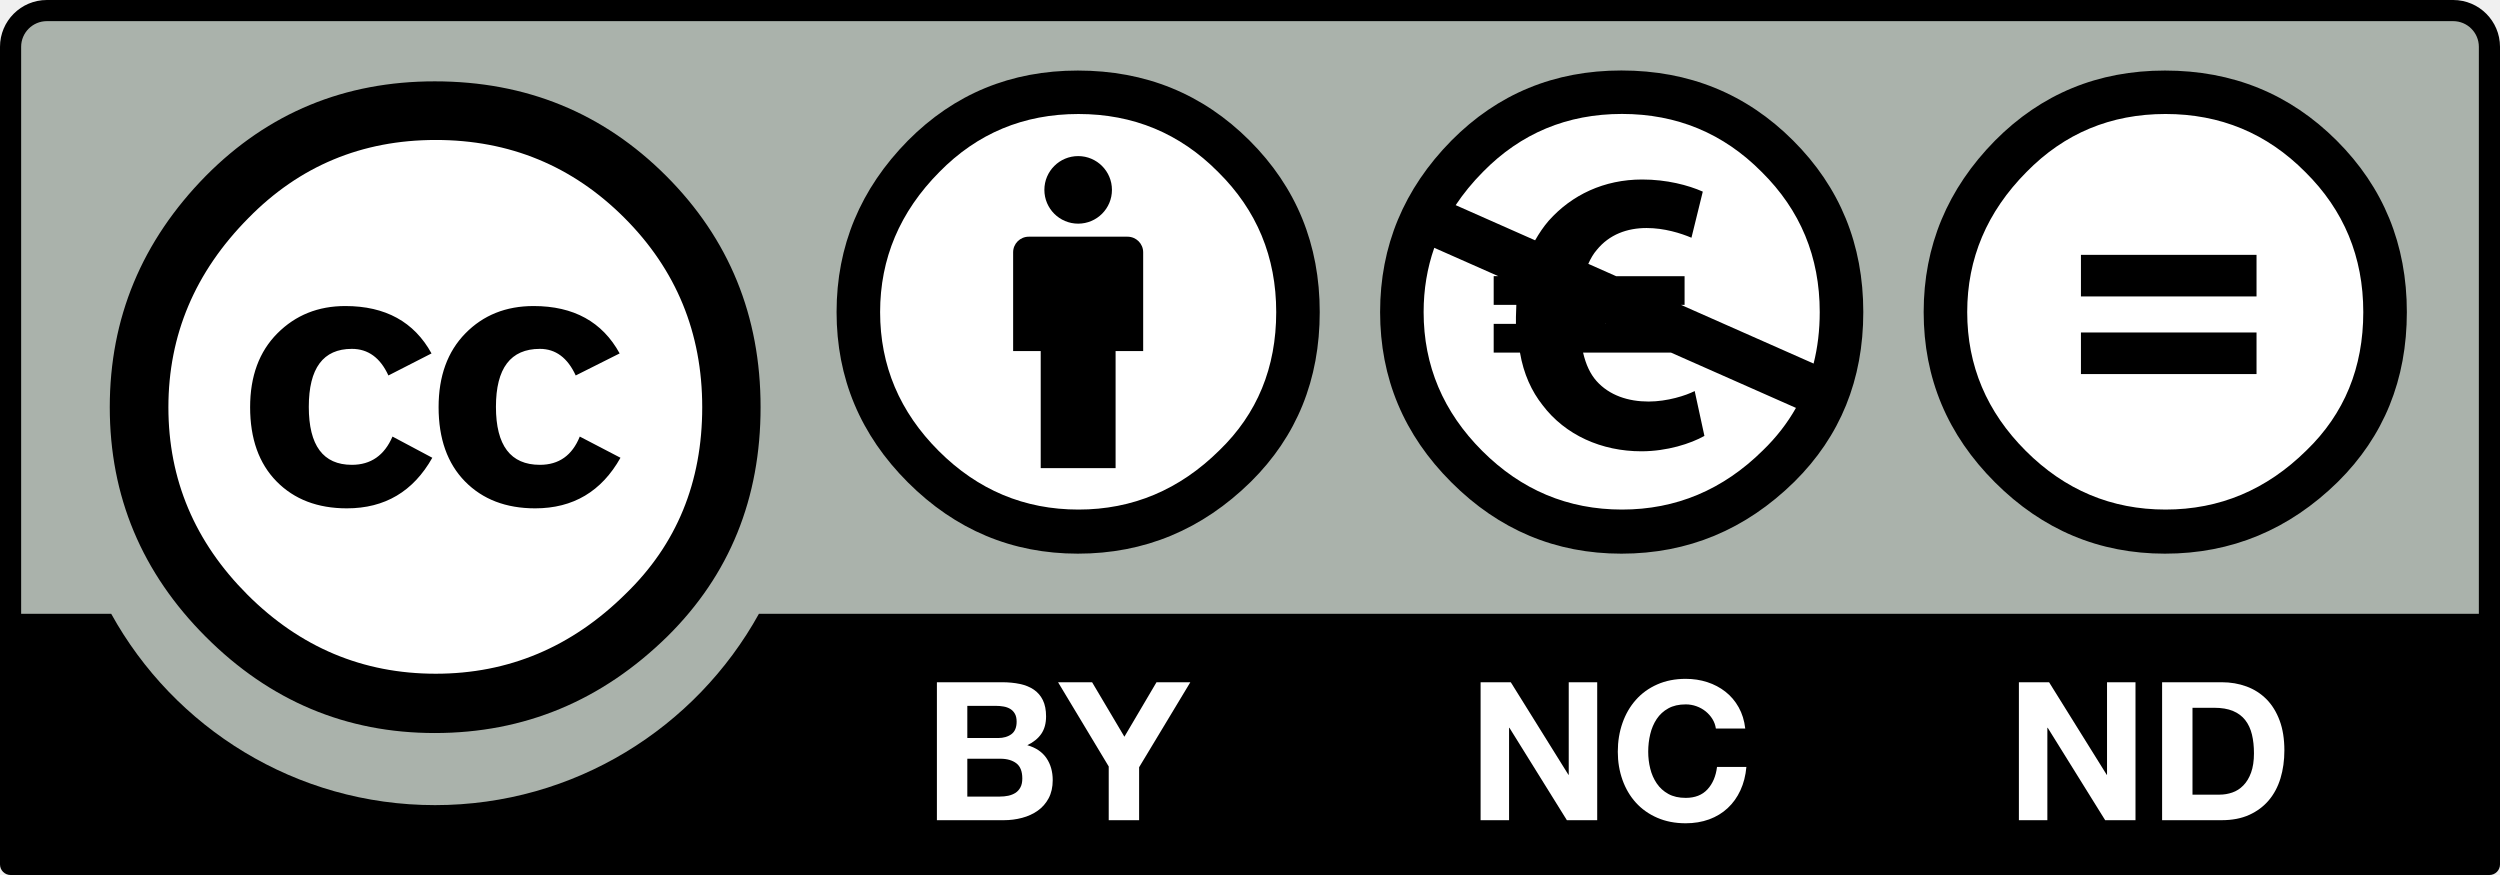
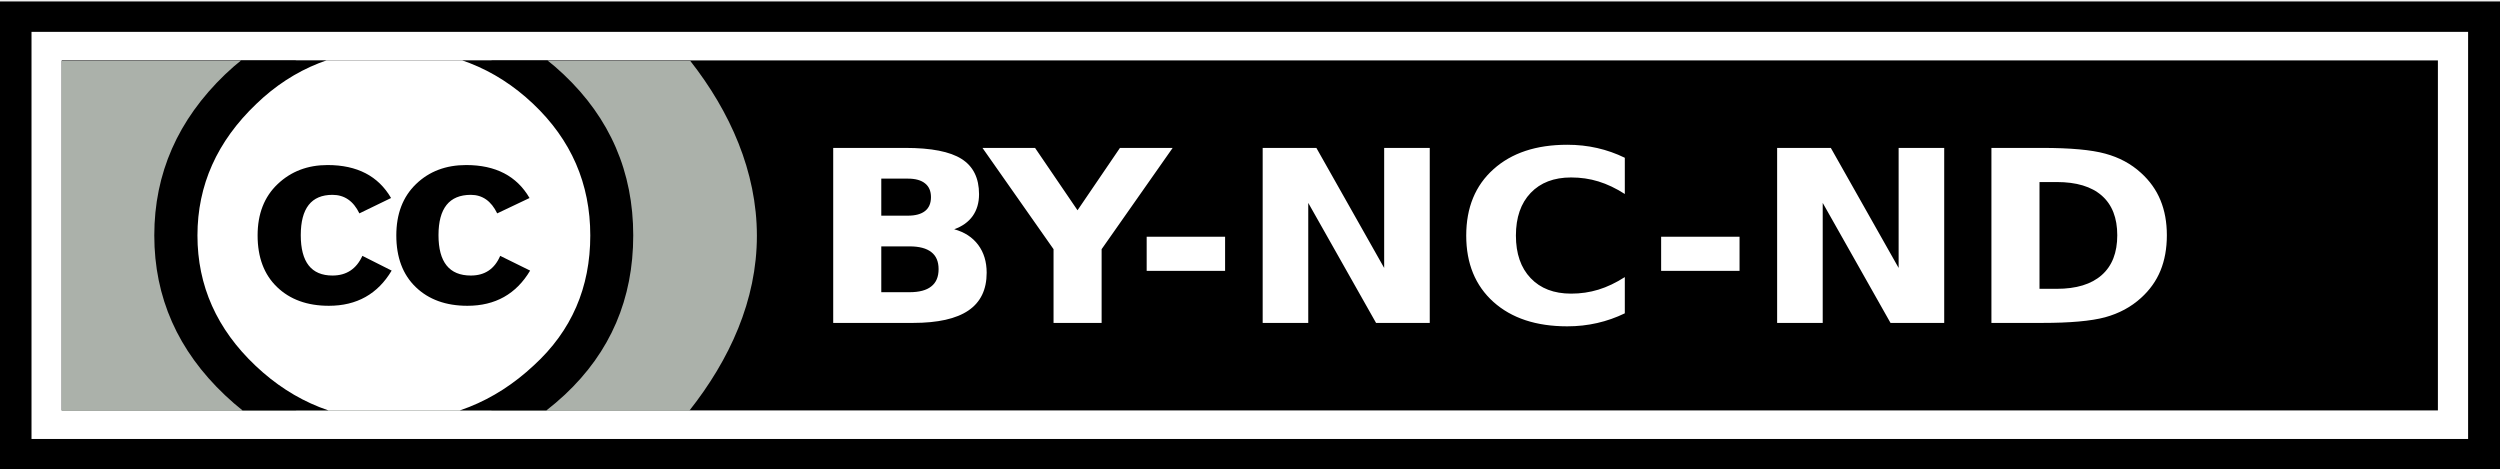
- <svg xmlns="http://www.w3.org/2000/svg" width="120" height="42" id="svg2759" version="1.0">
-   <defs id="defs2761" />
+ <svg xmlns="http://www.w3.org/2000/svg" width="80" height="15" id="svg2279" version="1.0">
+   <defs id="defs2281">
+     <clipPath clipPathUnits="userSpaceOnUse" id="clipPath3442">
+       <rect style="fill:#000000;fill-opacity:1;stroke:none;stroke-width:0.922;stroke-miterlimit:4;stroke-dasharray:none;stroke-opacity:1" id="rect3444" width="20.614" height="12.484" x="171.998" y="239.12" />
+     </clipPath>
+   </defs>
  <g id="layer1">
-     <g id="g2370">
-       <path id="path3817_4_" nodetypes="ccccccc" d="M 3.409,0.446 L 116.762,0.648 C 118.346,0.648 119.761,0.412 119.761,3.808 L 119.623,41.137 L 0.548,41.137 L 0.548,3.669 C 0.548,1.995 0.71,0.446 3.409,0.446 z" style="fill:#aab2ab" />
-       <path d="M 117.753,0 L 2.248,0 C 1.008,0 1.0720192e-05,1.008 1.0720192e-05,2.247 L 1.0720192e-05,41.493 C 1.0720192e-05,41.773 0.227,42 0.508,42 L 119.492,42 C 119.773,42 120,41.773 120,41.493 L 120,2.247 C 120,1.008 118.992,0 117.753,0 z M 2.248,1.015 L 117.753,1.015 C 118.433,1.015 118.985,1.568 118.985,2.247 C 118.985,2.247 118.985,18.037 118.985,29.461 L 36.429,29.461 C 33.403,34.932 27.572,38.646 20.882,38.646 C 14.189,38.646 8.361,34.935 5.337,29.461 L 1.015,29.461 C 1.015,18.037 1.015,2.247 1.015,2.247 C 1.015,1.568 1.568,1.015 2.248,1.015 z" id="path364" />
-       <g id="g5908_4_" transform="matrix(0.8674851,0,0,0.8673951,-387.3066,142.3078)">
-         <path id="path5906_4_" cx="296.354" ry="22.94" cy="264.358" type="arc" rx="22.94" d="M 486.267,-141.531 C 486.273,-132.85 479.239,-125.81 470.559,-125.803 C 461.879,-125.798 454.838,-132.831 454.832,-141.511 C 454.832,-141.518 454.832,-141.524 454.832,-141.531 C 454.826,-150.212 461.86,-157.253 470.54,-157.258 C 479.221,-157.263 486.263,-150.23 486.267,-141.549 C 486.267,-141.544 486.267,-141.537 486.267,-141.531 z" style="fill:#ffffff" />
-         <g id="g5706_4_" transform="translate(-289.6157,99.0653)">
-           <path id="path5708_4_" d="M 772.943,-253.398 C 776.428,-249.913 778.171,-245.645 778.171,-240.596 C 778.171,-235.546 776.458,-231.324 773.032,-227.928 C 769.396,-224.352 765.1,-222.564 760.142,-222.564 C 755.245,-222.564 751.022,-224.337 747.478,-227.884 C 743.932,-231.429 742.16,-235.667 742.16,-240.596 C 742.16,-245.524 743.932,-249.792 747.478,-253.398 C 750.933,-256.885 755.155,-258.627 760.142,-258.627 C 765.191,-258.627 769.457,-256.885 772.943,-253.398 z M 749.824,-251.054 C 746.878,-248.077 745.404,-244.591 745.404,-240.591 C 745.404,-236.593 746.863,-233.136 749.778,-230.22 C 752.696,-227.304 756.167,-225.846 760.196,-225.846 C 764.225,-225.846 767.726,-227.319 770.703,-230.265 C 773.529,-233.001 774.942,-236.442 774.942,-240.591 C 774.942,-244.709 773.505,-248.205 770.634,-251.076 C 767.763,-253.947 764.284,-255.383 760.196,-255.383 C 756.108,-255.383 752.649,-253.939 749.824,-251.054 z M 757.578,-242.351 C 757.128,-243.332 756.455,-243.823 755.555,-243.823 C 753.967,-243.823 753.173,-242.753 753.173,-240.614 C 753.173,-238.475 753.967,-237.406 755.555,-237.406 C 756.605,-237.406 757.354,-237.927 757.804,-238.97 L 760.007,-237.797 C 758.956,-235.932 757.381,-234.998 755.281,-234.998 C 753.662,-234.998 752.364,-235.495 751.389,-236.488 C 750.414,-237.481 749.926,-238.851 749.926,-240.596 C 749.926,-242.311 750.429,-243.673 751.434,-244.681 C 752.439,-245.69 753.692,-246.193 755.192,-246.193 C 757.413,-246.193 759.001,-245.319 759.963,-243.571 L 757.578,-242.351 z M 767.942,-242.351 C 767.491,-243.332 766.83,-243.823 765.96,-243.823 C 764.339,-243.823 763.528,-242.753 763.528,-240.614 C 763.528,-238.475 764.339,-237.406 765.96,-237.406 C 767.011,-237.406 767.747,-237.927 768.167,-238.97 L 770.419,-237.797 C 769.371,-235.932 767.798,-234.998 765.701,-234.998 C 764.084,-234.998 762.789,-235.495 761.815,-236.488 C 760.843,-237.481 760.355,-238.851 760.355,-240.596 C 760.355,-242.311 760.849,-243.673 761.838,-244.681 C 762.826,-245.69 764.084,-246.193 765.612,-246.193 C 767.828,-246.193 769.415,-245.319 770.373,-243.571 L 767.942,-242.351 z" />
+     <g id="BY-NC-ND" transform="matrix(0.9875019,0,0,0.9333518,-323.9006,-411.8796)">
+       <g id="g3783" transform="translate(158,204)">
+         <rect style="fill:#ffffff;fill-opacity:1;stroke:#000000;stroke-width:1.042;stroke-miterlimit:4;stroke-dasharray:none;stroke-opacity:1" id="rect3785" width="80" height="15" x="170.5" y="237.862" />
+         <rect y="239.362" x="172" height="12" width="77" id="rect3787" style="fill:#000000;fill-opacity:1;stroke:none;stroke-width:0.922;stroke-miterlimit:4;stroke-dasharray:none;stroke-opacity:1" />
+         <path style="fill:#abb1aa;fill-opacity:1;stroke:none;stroke-width:1;stroke-miterlimit:4;stroke-dasharray:none;stroke-opacity:0.469" d="M 172,239.375 L 172,251.375 L 192.335,251.375 C 193.643,249.625 194.527,247.591 194.527,245.375 C 194.527,243.174 193.659,241.118 192.366,239.375 L 172,239.375 z" id="path3789" />
+         <g id="g3791" transform="matrix(0.9612533,0,0,0.9612533,6.834157,9.506999)" clip-path="url(#clipPath3442)">
+           <path id="path3793" cx="296.354" ry="22.94" cy="264.358" type="arc" rx="22.94" d="M 190.064,245.362 C 190.067,249.254 186.913,252.411 183.022,252.413 C 179.13,252.416 175.973,249.263 175.97,245.371 C 175.97,245.368 175.97,245.365 175.97,245.362 C 175.968,241.47 179.121,238.313 183.013,238.311 C 186.905,238.309 190.062,241.462 190.064,245.354 C 190.064,245.356 190.064,245.359 190.064,245.362 z" style="opacity:1;fill:#ffffff" />
+           <path d="M 188.746,239.622 C 190.308,241.185 191.09,243.099 191.09,245.362 C 191.09,247.626 190.322,249.519 188.786,251.042 C 187.156,252.645 185.23,253.447 183.007,253.447 C 180.811,253.447 178.918,252.652 177.329,251.062 C 175.739,249.472 174.944,247.572 174.944,245.362 C 174.944,243.152 175.739,241.239 177.329,239.622 C 178.878,238.059 180.771,237.278 183.007,237.278 C 185.271,237.278 187.183,238.059 188.746,239.622 z M 178.381,240.674 C 177.06,242.008 176.399,243.571 176.399,245.364 C 176.399,247.157 177.053,248.707 178.361,250.014 C 179.668,251.322 181.225,251.975 183.031,251.975 C 184.837,251.975 186.407,251.315 187.742,249.994 C 189.009,248.767 189.642,247.225 189.642,245.364 C 189.642,243.518 188.998,241.951 187.711,240.664 C 186.424,239.376 184.864,238.733 183.031,238.733 C 181.198,238.733 179.648,239.38 178.381,240.674 z M 181.858,244.576 C 181.656,244.135 181.354,243.915 180.951,243.915 C 180.238,243.915 179.882,244.395 179.882,245.354 C 179.882,246.313 180.238,246.793 180.951,246.793 C 181.421,246.793 181.757,246.559 181.959,246.091 L 182.946,246.617 C 182.476,247.453 181.769,247.872 180.828,247.872 C 180.101,247.872 179.52,247.649 179.083,247.204 C 178.645,246.759 178.427,246.145 178.427,245.362 C 178.427,244.593 178.652,243.983 179.103,243.531 C 179.553,243.078 180.115,242.852 180.787,242.852 C 181.783,242.852 182.496,243.245 182.926,244.028 L 181.858,244.576 z M 186.504,244.576 C 186.302,244.135 186.006,243.915 185.615,243.915 C 184.888,243.915 184.525,244.395 184.525,245.354 C 184.525,246.313 184.888,246.793 185.615,246.793 C 186.086,246.793 186.416,246.559 186.605,246.091 L 187.614,246.617 C 187.144,247.453 186.439,247.872 185.499,247.872 C 184.774,247.872 184.193,247.649 183.757,247.204 C 183.321,246.759 183.103,246.145 183.103,245.362 C 183.103,244.593 183.324,243.983 183.767,243.531 C 184.21,243.078 184.774,242.852 185.459,242.852 C 186.453,242.852 187.165,243.245 187.594,244.028 L 186.504,244.576 z" id="path3795" style="opacity:1" />
        </g>
      </g>
-       <g transform="matrix(0.9937728,0,0,0.9936696,-437.1198,0)" enable-background="new    " id="g370">
-         <path d="M 488.253,32.956 C 488.571,32.956 488.862,32.984 489.124,33.04 C 489.385,33.096 489.609,33.187 489.796,33.315 C 489.983,33.442 490.127,33.612 490.231,33.823 C 490.334,34.035 490.385,34.296 490.385,34.607 C 490.385,34.943 490.309,35.223 490.156,35.446 C 490.003,35.671 489.778,35.854 489.478,35.997 C 489.89,36.115 490.198,36.322 490.401,36.618 C 490.604,36.914 490.706,37.27 490.706,37.687 C 490.706,38.023 490.64,38.314 490.509,38.561 C 490.378,38.806 490.202,39.007 489.981,39.162 C 489.759,39.318 489.506,39.434 489.223,39.508 C 488.939,39.583 488.648,39.62 488.348,39.62 L 485.112,39.62 L 485.112,32.956 L 488.253,32.956 L 488.253,32.956 z M 488.067,35.651 C 488.328,35.651 488.543,35.589 488.711,35.465 C 488.879,35.341 488.963,35.14 488.963,34.86 C 488.963,34.705 488.935,34.577 488.879,34.479 C 488.823,34.379 488.749,34.302 488.655,34.245 C 488.561,34.189 488.454,34.15 488.333,34.129 C 488.211,34.107 488.084,34.097 487.954,34.097 L 486.581,34.097 L 486.581,35.651 L 488.067,35.651 z M 488.152,38.479 C 488.295,38.479 488.432,38.466 488.563,38.438 C 488.694,38.409 488.809,38.362 488.91,38.298 C 489.009,38.232 489.088,38.144 489.148,38.031 C 489.208,37.92 489.237,37.776 489.237,37.603 C 489.237,37.261 489.14,37.017 488.947,36.87 C 488.753,36.725 488.499,36.651 488.18,36.651 L 486.581,36.651 L 486.581,38.479 L 488.152,38.479 z" id="path372" style="fill:#ffffff" />
-         <path d="M 490.964,32.956 L 492.608,32.956 L 494.168,35.588 L 495.719,32.956 L 497.353,32.956 L 494.879,37.062 L 494.879,39.62 L 493.411,39.62 L 493.411,37.025 L 490.964,32.956 z" id="path374" style="fill:#ffffff" />
-       </g>
-       <g transform="matrix(0.9937728,0,0,0.9936696,-437.1198,0)" enable-background="new    " id="g376">
-         <path d="M 512.831,32.956 L 515.615,37.427 L 515.63,37.427 L 515.63,32.956 L 517.005,32.956 L 517.005,39.62 L 515.54,39.62 L 512.766,35.158 L 512.748,35.158 L 512.748,39.62 L 511.373,39.62 L 511.373,32.956 L 512.831,32.956 z" id="path378" style="fill:#ffffff" />
-         <path d="M 522.569,34.731 C 522.482,34.591 522.373,34.468 522.242,34.362 C 522.111,34.257 521.963,34.174 521.798,34.115 C 521.633,34.056 521.46,34.026 521.281,34.026 C 520.951,34.026 520.67,34.09 520.44,34.218 C 520.209,34.345 520.023,34.516 519.88,34.73 C 519.737,34.945 519.632,35.189 519.567,35.463 C 519.501,35.736 519.469,36.02 519.469,36.312 C 519.469,36.592 519.501,36.864 519.567,37.128 C 519.632,37.393 519.737,37.631 519.88,37.842 C 520.023,38.054 520.209,38.223 520.44,38.351 C 520.67,38.479 520.951,38.542 521.281,38.542 C 521.728,38.542 522.079,38.405 522.331,38.131 C 522.583,37.857 522.737,37.496 522.792,37.048 L 524.211,37.048 C 524.174,37.465 524.078,37.842 523.922,38.178 C 523.767,38.515 523.561,38.801 523.306,39.038 C 523.051,39.275 522.752,39.456 522.41,39.581 C 522.068,39.706 521.691,39.769 521.281,39.769 C 520.77,39.769 520.311,39.68 519.903,39.502 C 519.496,39.325 519.151,39.08 518.871,38.77 C 518.589,38.458 518.375,38.092 518.225,37.672 C 518.076,37.251 518,36.799 518,36.313 C 518,35.814 518.076,35.353 518.225,34.926 C 518.375,34.499 518.589,34.127 518.871,33.81 C 519.151,33.492 519.496,33.243 519.903,33.063 C 520.311,32.882 520.77,32.792 521.281,32.792 C 521.648,32.792 521.995,32.845 522.322,32.951 C 522.648,33.057 522.941,33.211 523.199,33.414 C 523.458,33.616 523.67,33.867 523.838,34.166 C 524.006,34.465 524.112,34.808 524.156,35.193 L 522.737,35.193 C 522.712,35.025 522.656,34.871 522.569,34.731 z" id="path380" style="fill:#ffffff" />
-       </g>
-       <g transform="matrix(0.9937728,0,0,0.9936696,-437.1198,0)" enable-background="new    " id="g382">
-         <path d="M 538.831,32.956 L 541.615,37.427 L 541.63,37.427 L 541.63,32.956 L 543.005,32.956 L 543.005,39.62 L 541.54,39.62 L 538.766,35.158 L 538.748,35.158 L 538.748,39.62 L 537.373,39.62 L 537.373,32.956 L 538.831,32.956 z" id="path384" style="fill:#ffffff" />
-         <path d="M 547.167,32.956 C 547.598,32.956 547.998,33.024 548.369,33.161 C 548.74,33.298 549.06,33.504 549.332,33.777 C 549.602,34.051 549.814,34.394 549.966,34.804 C 550.12,35.215 550.196,35.697 550.196,36.251 C 550.196,36.736 550.133,37.184 550.009,37.595 C 549.884,38.005 549.696,38.36 549.444,38.658 C 549.191,38.957 548.876,39.192 548.5,39.363 C 548.123,39.534 547.679,39.62 547.167,39.62 L 544.29,39.62 L 544.29,32.956 L 547.167,32.956 L 547.167,32.956 z M 547.065,38.386 C 547.277,38.386 547.482,38.352 547.681,38.283 C 547.88,38.215 548.058,38.102 548.213,37.942 C 548.369,37.784 548.494,37.578 548.587,37.323 C 548.68,37.068 548.727,36.757 548.727,36.391 C 548.727,36.055 548.695,35.752 548.629,35.481 C 548.564,35.211 548.457,34.979 548.307,34.787 C 548.158,34.595 547.96,34.446 547.714,34.344 C 547.468,34.241 547.165,34.19 546.804,34.19 L 545.758,34.19 L 545.758,38.386 L 547.065,38.386 L 547.065,38.386 z" id="path386" style="fill:#ffffff" />
-       </g>
-       <g id="g6394_1_" transform="matrix(0.621103,0,0,0.6210385,-126.2169,314.9265)">
-         <path id="path6396_1_" cx="475.971" ry="29.21" cy="252.086" type="arc" rx="29.21" d="M 387.834,-482.974 C 387.842,-473.563 380.217,-465.927 370.806,-465.919 C 361.393,-465.913 353.758,-473.537 353.751,-482.95 C 353.751,-482.957 353.751,-482.967 353.751,-482.974 C 353.745,-492.385 361.368,-500.021 370.781,-500.029 C 380.192,-500.036 387.828,-492.411 387.834,-482.999 C 387.834,-482.99 387.834,-482.983 387.834,-482.974 z" style="fill:#ffffff" />
-         <g id="g6398_1_" transform="translate(-23.9521,-87.92102)">
-           <path id="path6400_1_" d="M 394.478,-413.723 C 389.307,-413.723 384.928,-411.92 381.346,-408.31 C 377.669,-404.576 375.831,-400.158 375.831,-395.053 C 375.831,-389.949 377.669,-385.563 381.346,-381.891 C 385.021,-378.219 389.4,-376.383 394.478,-376.383 C 399.619,-376.383 404.074,-378.235 407.844,-381.936 C 411.394,-385.453 413.172,-389.826 413.172,-395.053 C 413.172,-400.282 411.365,-404.7 407.75,-408.31 C 404.136,-411.92 399.711,-413.723 394.478,-413.723 z M 394.524,-410.365 C 398.761,-410.365 402.36,-408.87 405.321,-405.882 C 408.311,-402.926 409.805,-399.318 409.805,-395.053 C 409.805,-390.759 408.343,-387.196 405.414,-384.365 C 402.329,-381.315 398.699,-379.792 394.524,-379.792 C 390.349,-379.792 386.75,-381.3 383.728,-384.32 C 380.706,-387.337 379.196,-390.916 379.196,-395.053 C 379.196,-399.193 380.722,-402.802 383.777,-405.882 C 386.705,-408.87 390.286,-410.365 394.524,-410.365 z" />
-           <g id="g6402_1_">
-             <path id="path6404_1_" d="M 401.555,-399.478 L 387.985,-399.478 L 387.985,-396.264 L 401.555,-396.264 L 401.555,-399.478 z M 401.555,-393.478 L 387.985,-393.478 L 387.985,-390.264 L 401.555,-390.264 L 401.555,-393.478 z" />
-           </g>
-         </g>
-       </g>
-       <g transform="matrix(0.9937728,0,0,0.9936696,-437.1198,0)" id="g398">
-         <circle cx="491.947" cy="15.314" r="10.806" id="circle400" style="fill:#ffffff" />
-         <g id="g402">
-           <path d="M 495.075,12.187 C 495.075,11.771 494.737,11.434 494.321,11.434 L 489.548,11.434 C 489.132,11.434 488.794,11.771 488.794,12.187 L 488.794,16.96 L 490.126,16.96 L 490.126,22.612 L 493.743,22.612 L 493.743,16.96 L 495.075,16.96 L 495.075,12.187 L 495.075,12.187 z" id="path404" />
-           <circle cx="491.935" cy="9.172" r="1.632" id="circle406" />
-         </g>
-         <path clip-rule="evenodd" d="M 491.919,3.408 C 488.688,3.408 485.952,4.535 483.712,6.792 C 481.415,9.125 480.266,11.887 480.266,15.076 C 480.266,18.265 481.415,21.008 483.712,23.303 C 486.01,25.597 488.747,26.745 491.919,26.745 C 495.132,26.745 497.918,25.588 500.274,23.273 C 502.494,21.076 503.603,18.343 503.603,15.076 C 503.603,11.808 502.474,9.047 500.215,6.791 C 497.957,4.535 495.192,3.408 491.919,3.408 z M 491.95,5.507 C 494.598,5.507 496.846,6.441 498.696,8.308 C 500.566,10.155 501.501,12.412 501.501,15.076 C 501.501,17.759 500.585,19.987 498.754,21.756 C 496.827,23.662 494.558,24.615 491.95,24.615 C 489.339,24.615 487.09,23.672 485.202,21.786 C 483.313,19.899 482.369,17.663 482.369,15.076 C 482.369,12.489 483.323,10.233 485.231,8.308 C 487.062,6.441 489.301,5.507 491.95,5.507 z" id="path408" style="fill-rule:evenodd" />
-       </g>
-       <g id="g2366">
-         <path style="fill:#ffffff" d="M 87.801,14.981 C 87.806,20.482 83.35,24.943 77.848,24.948 C 72.347,24.951 67.885,20.495 67.881,14.996 C 67.881,14.99 67.881,14.986 67.881,14.981 C 67.877,9.48 72.334,5.019 77.835,5.014 C 83.335,5.011 87.798,9.467 87.801,14.966 C 87.801,14.971 87.801,14.976 87.801,14.981 z" rx="29.21" type="arc" cy="252.086" ry="29.21" cx="475.971" id="path6372_1_" />
-         <path d="M 86.07,6.746 C 83.825,4.503 81.078,3.383 77.827,3.383 C 74.614,3.383 71.895,4.503 69.67,6.746 C 67.386,9.065 66.245,11.809 66.245,14.979 C 66.245,18.149 67.386,20.875 69.67,23.154 C 71.953,25.436 74.672,26.576 77.827,26.576 C 81.02,26.576 83.787,25.426 86.128,23.126 C 88.335,20.942 89.438,18.226 89.438,14.979 C 89.438,11.732 88.315,8.987 86.07,6.746 z M 84.619,21.618 C 82.703,23.513 80.448,24.459 77.856,24.459 C 75.262,24.459 73.027,23.522 71.15,21.647 C 69.273,19.772 68.334,17.549 68.334,14.979 C 68.334,13.892 68.506,12.864 68.845,11.895 L 71.918,13.255 L 71.697,13.255 L 71.697,14.634 L 72.784,14.634 C 72.784,14.828 72.765,15.022 72.765,15.216 L 72.765,15.547 L 71.697,15.547 L 71.697,16.925 L 72.959,16.925 C 73.134,17.954 73.522,18.788 74.046,19.449 C 75.133,20.886 76.88,21.662 78.783,21.662 C 80.026,21.662 81.151,21.293 81.812,20.924 L 81.345,18.769 C 80.937,18.983 80.026,19.274 79.133,19.274 C 78.161,19.274 77.249,18.983 76.628,18.284 C 76.337,17.954 76.123,17.507 75.988,16.925 L 80.208,16.925 L 86.206,19.579 C 85.79,20.315 85.263,20.996 84.619,21.618 z M 77.076,15.547 L 77.051,15.527 L 77.095,15.547 L 77.076,15.547 z M 80.687,14.634 L 80.86,14.634 L 80.86,13.256 L 77.573,13.256 L 76.238,12.664 C 76.353,12.406 76.489,12.175 76.647,11.994 C 77.249,11.255 78.103,10.945 79.036,10.945 C 79.89,10.945 80.685,11.197 81.19,11.411 L 81.734,9.198 C 81.034,8.888 80.006,8.616 78.822,8.616 C 76.997,8.616 75.444,9.353 74.337,10.596 C 74.092,10.879 73.879,11.198 73.685,11.535 L 69.872,9.847 C 70.241,9.293 70.676,8.761 71.179,8.253 C 72.999,6.397 75.223,5.469 77.856,5.469 C 80.487,5.469 82.722,6.397 84.561,8.253 C 86.419,10.089 87.347,12.331 87.347,14.979 C 87.347,15.852 87.248,16.675 87.053,17.451 L 80.687,14.634 z" id="path45" />
-       </g>
+       <path id="text3797" d="M 357.42,448.685 C 357.665,448.685 357.851,448.631 357.978,448.524 C 358.105,448.417 358.168,448.259 358.168,448.05 C 358.168,447.844 358.105,447.687 357.978,447.58 C 357.851,447.47 357.665,447.415 357.42,447.415 L 356.558,447.415 L 356.558,448.685 L 357.42,448.685 M 357.472,451.309 C 357.785,451.309 358.02,451.244 358.176,451.112 C 358.336,450.981 358.415,450.783 358.415,450.518 C 358.415,450.258 358.337,450.063 358.18,449.935 C 358.024,449.804 357.788,449.738 357.472,449.738 L 356.558,449.738 L 356.558,451.309 L 357.472,451.309 M 358.921,449.151 C 359.255,449.248 359.514,449.426 359.698,449.686 C 359.881,449.946 359.973,450.264 359.973,450.642 C 359.973,451.221 359.776,451.652 359.382,451.936 C 358.988,452.22 358.389,452.362 357.586,452.362 L 355,452.362 L 355,446.362 L 357.339,446.362 C 358.178,446.362 358.785,446.488 359.16,446.74 C 359.537,446.992 359.726,447.395 359.726,447.95 C 359.726,448.242 359.657,448.491 359.52,448.697 C 359.382,448.901 359.183,449.052 358.921,449.151 M 359.837,446.362 L 361.541,446.362 L 362.917,448.5 L 364.292,446.362 L 366,446.362 L 363.698,449.834 L 363.698,452.362 L 362.14,452.362 L 362.14,449.834 L 359.837,446.362 M 365.158,449.408 L 367.699,449.408 L 367.699,450.578 L 365.158,450.578 L 365.158,449.408 M 368.917,446.362 L 370.657,446.362 L 372.854,450.477 L 372.854,446.362 L 374.331,446.362 L 374.331,452.362 L 372.591,452.362 L 370.394,448.247 L 370.394,452.362 L 368.917,452.362 L 368.917,446.362 M 380.652,452.033 C 380.366,452.18 380.068,452.291 379.757,452.366 C 379.447,452.441 379.124,452.479 378.786,452.479 C 377.78,452.479 376.983,452.2 376.395,451.643 C 375.807,451.083 375.513,450.325 375.513,449.368 C 375.513,448.409 375.807,447.651 376.395,447.094 C 376.983,446.534 377.78,446.254 378.786,446.254 C 379.124,446.254 379.447,446.291 379.757,446.366 C 380.068,446.441 380.366,446.552 380.652,446.7 L 380.652,447.942 C 380.363,447.746 380.079,447.603 379.798,447.512 C 379.517,447.42 379.222,447.375 378.912,447.375 C 378.356,447.375 377.919,447.552 377.601,447.905 C 377.282,448.259 377.123,448.747 377.123,449.368 C 377.123,449.987 377.282,450.473 377.601,450.827 C 377.919,451.181 378.356,451.358 378.912,451.358 C 379.222,451.358 379.517,451.312 379.798,451.221 C 380.079,451.13 380.363,450.986 380.652,450.791 L 380.652,452.033 M 381.829,449.408 L 384.37,449.408 L 384.37,450.578 L 381.829,450.578 L 381.829,449.408 M 385.588,446.362 L 387.328,446.362 L 389.525,450.477 L 389.525,446.362 L 391.002,446.362 L 391.002,452.362 L 389.262,452.362 L 387.065,448.247 L 387.065,452.362 L 385.588,452.362 L 385.588,446.362 M 394.09,447.532 L 394.09,451.193 L 394.648,451.193 C 395.285,451.193 395.77,451.036 396.105,450.723 C 396.442,450.409 396.61,449.954 396.61,449.356 C 396.61,448.761 396.443,448.309 396.109,447.998 C 395.774,447.687 395.287,447.532 394.648,447.532 L 394.09,447.532 M 392.532,446.362 L 394.175,446.362 C 395.092,446.362 395.774,446.428 396.222,446.559 C 396.672,446.688 397.058,446.907 397.379,447.218 C 397.662,447.489 397.873,447.801 398.01,448.155 C 398.148,448.508 398.217,448.909 398.217,449.356 C 398.217,449.809 398.148,450.214 398.01,450.57 C 397.873,450.923 397.662,451.236 397.379,451.506 C 397.056,451.817 396.667,452.038 396.214,452.169 C 395.761,452.298 395.081,452.362 394.175,452.362 L 392.532,452.362 L 392.532,446.362" style="font-size:8.259px;font-style:normal;font-weight:bold;fill:#ffffff;fill-opacity:1;stroke:none;stroke-width:1px;stroke-linecap:butt;stroke-linejoin:miter;stroke-opacity:1;font-family:'Bitstream Vera Sans'" />
    </g>
  </g>
</svg>
